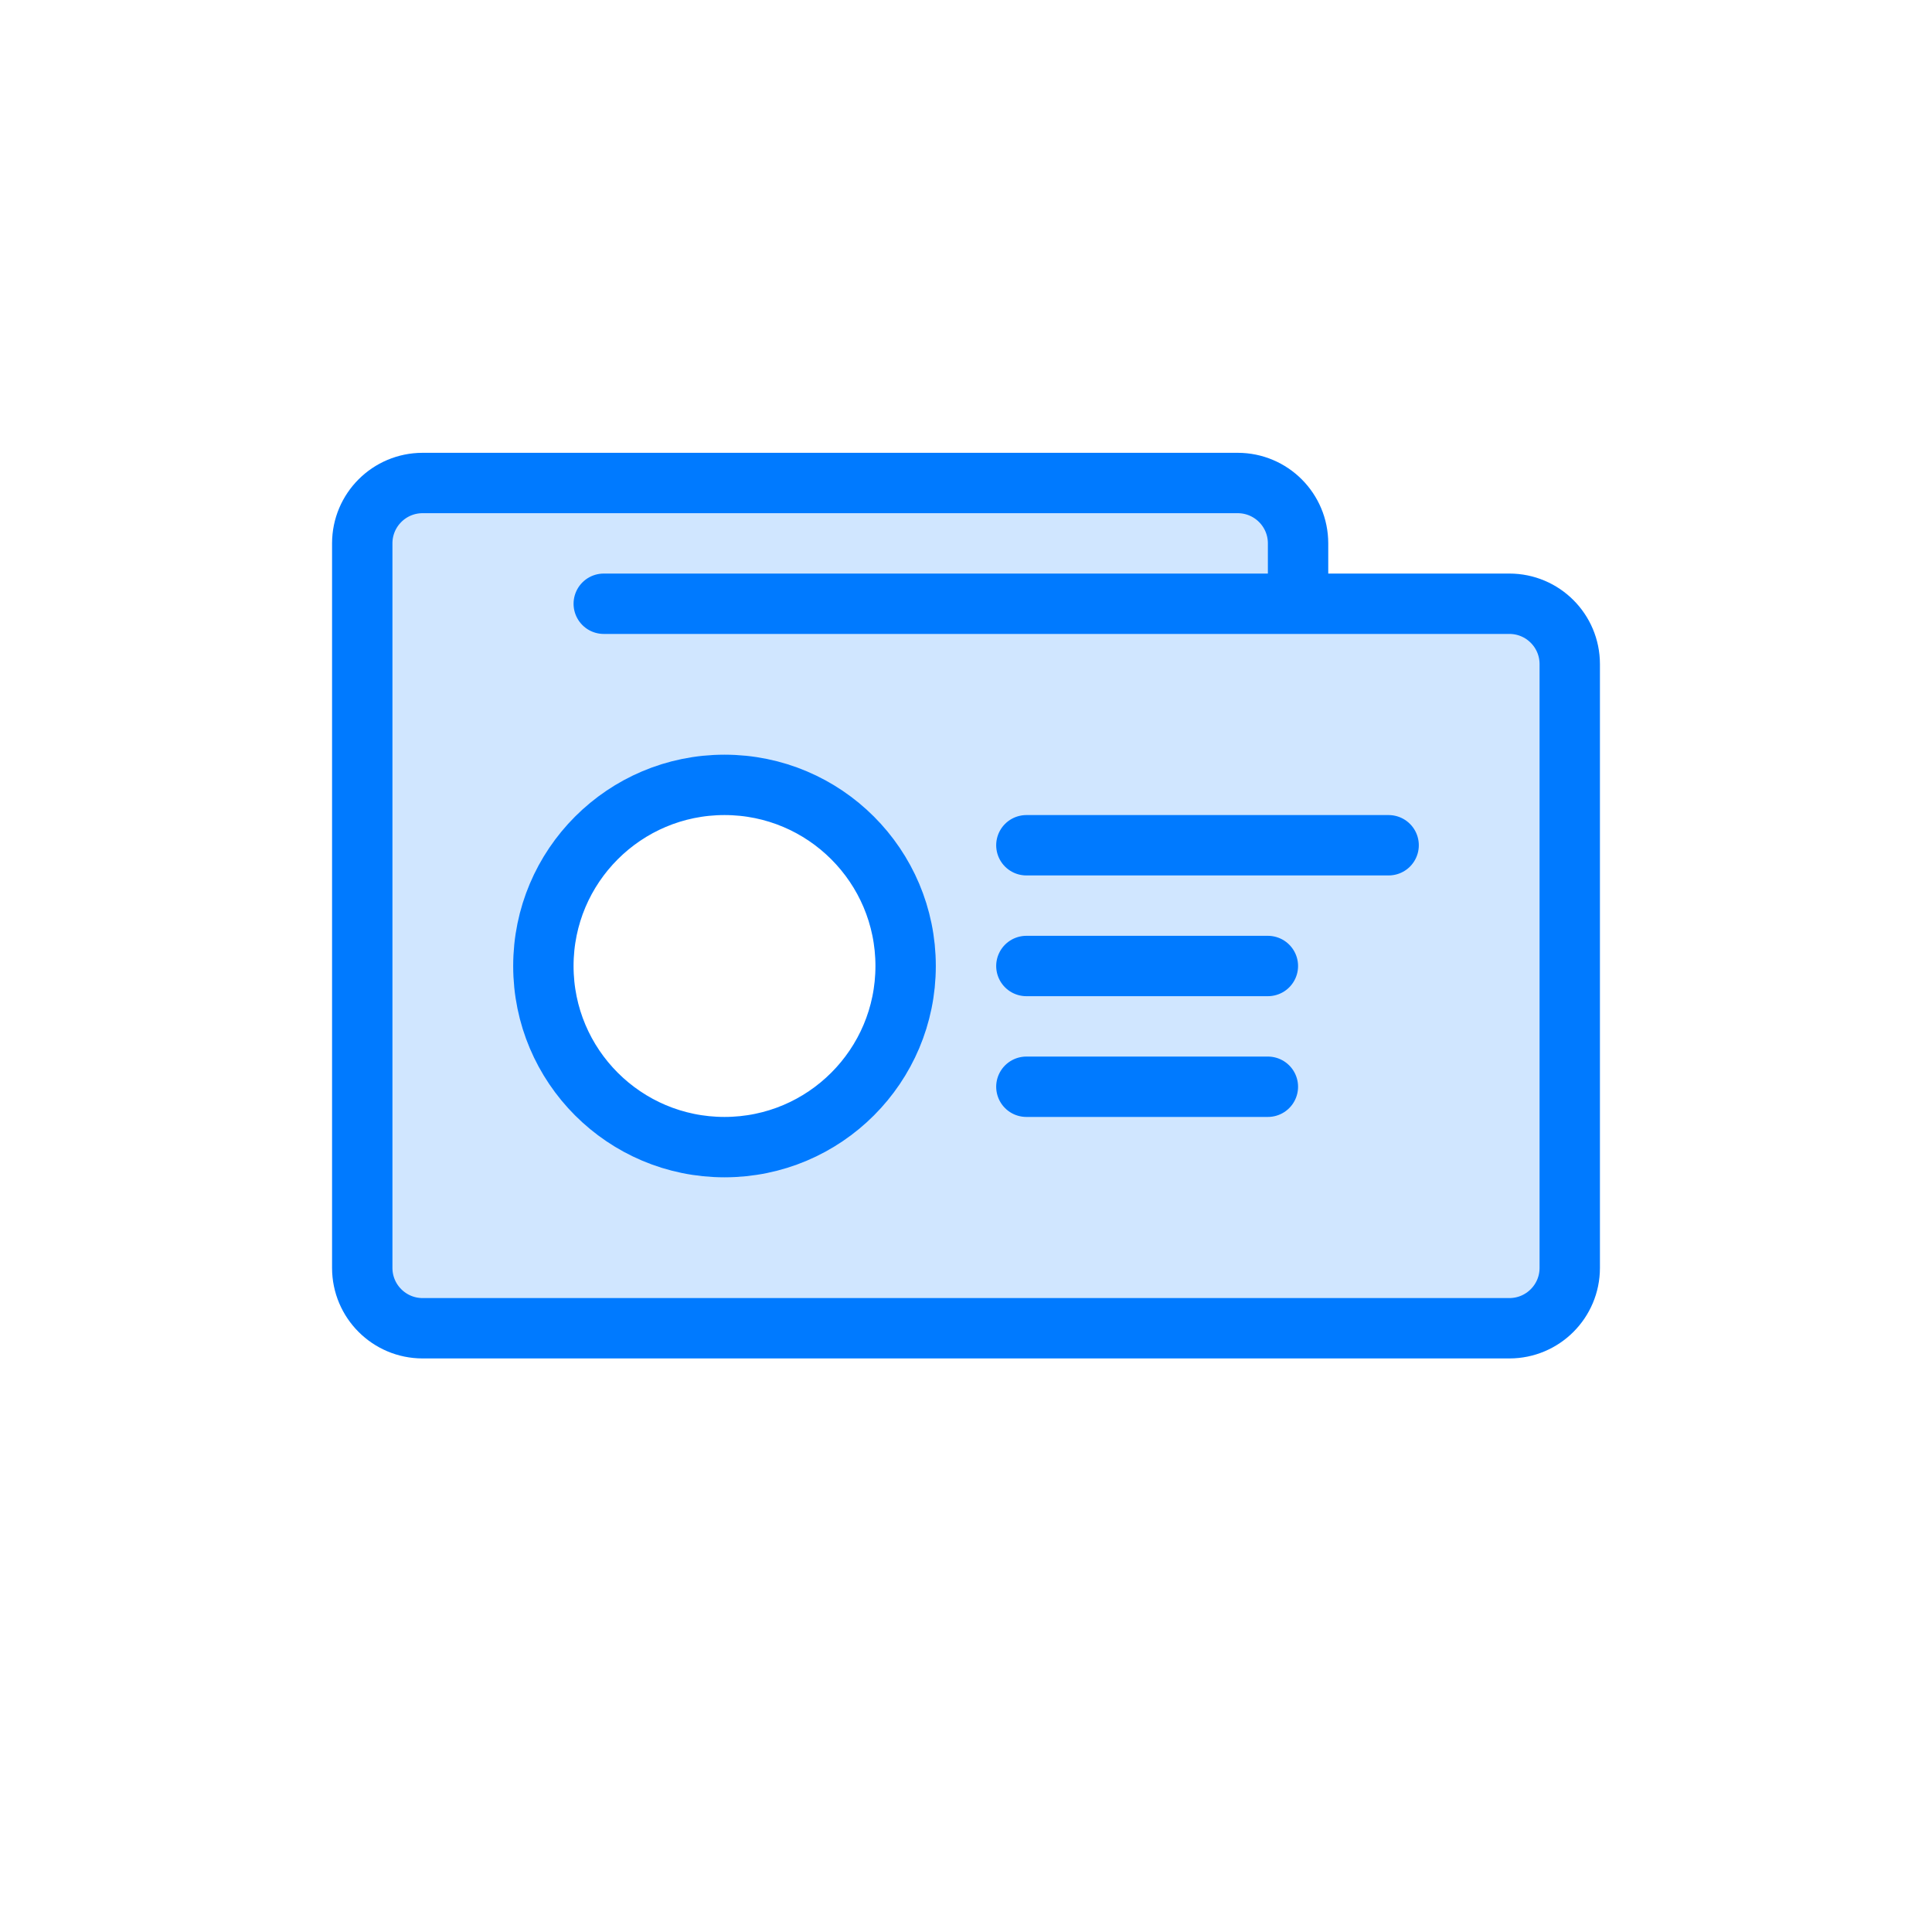
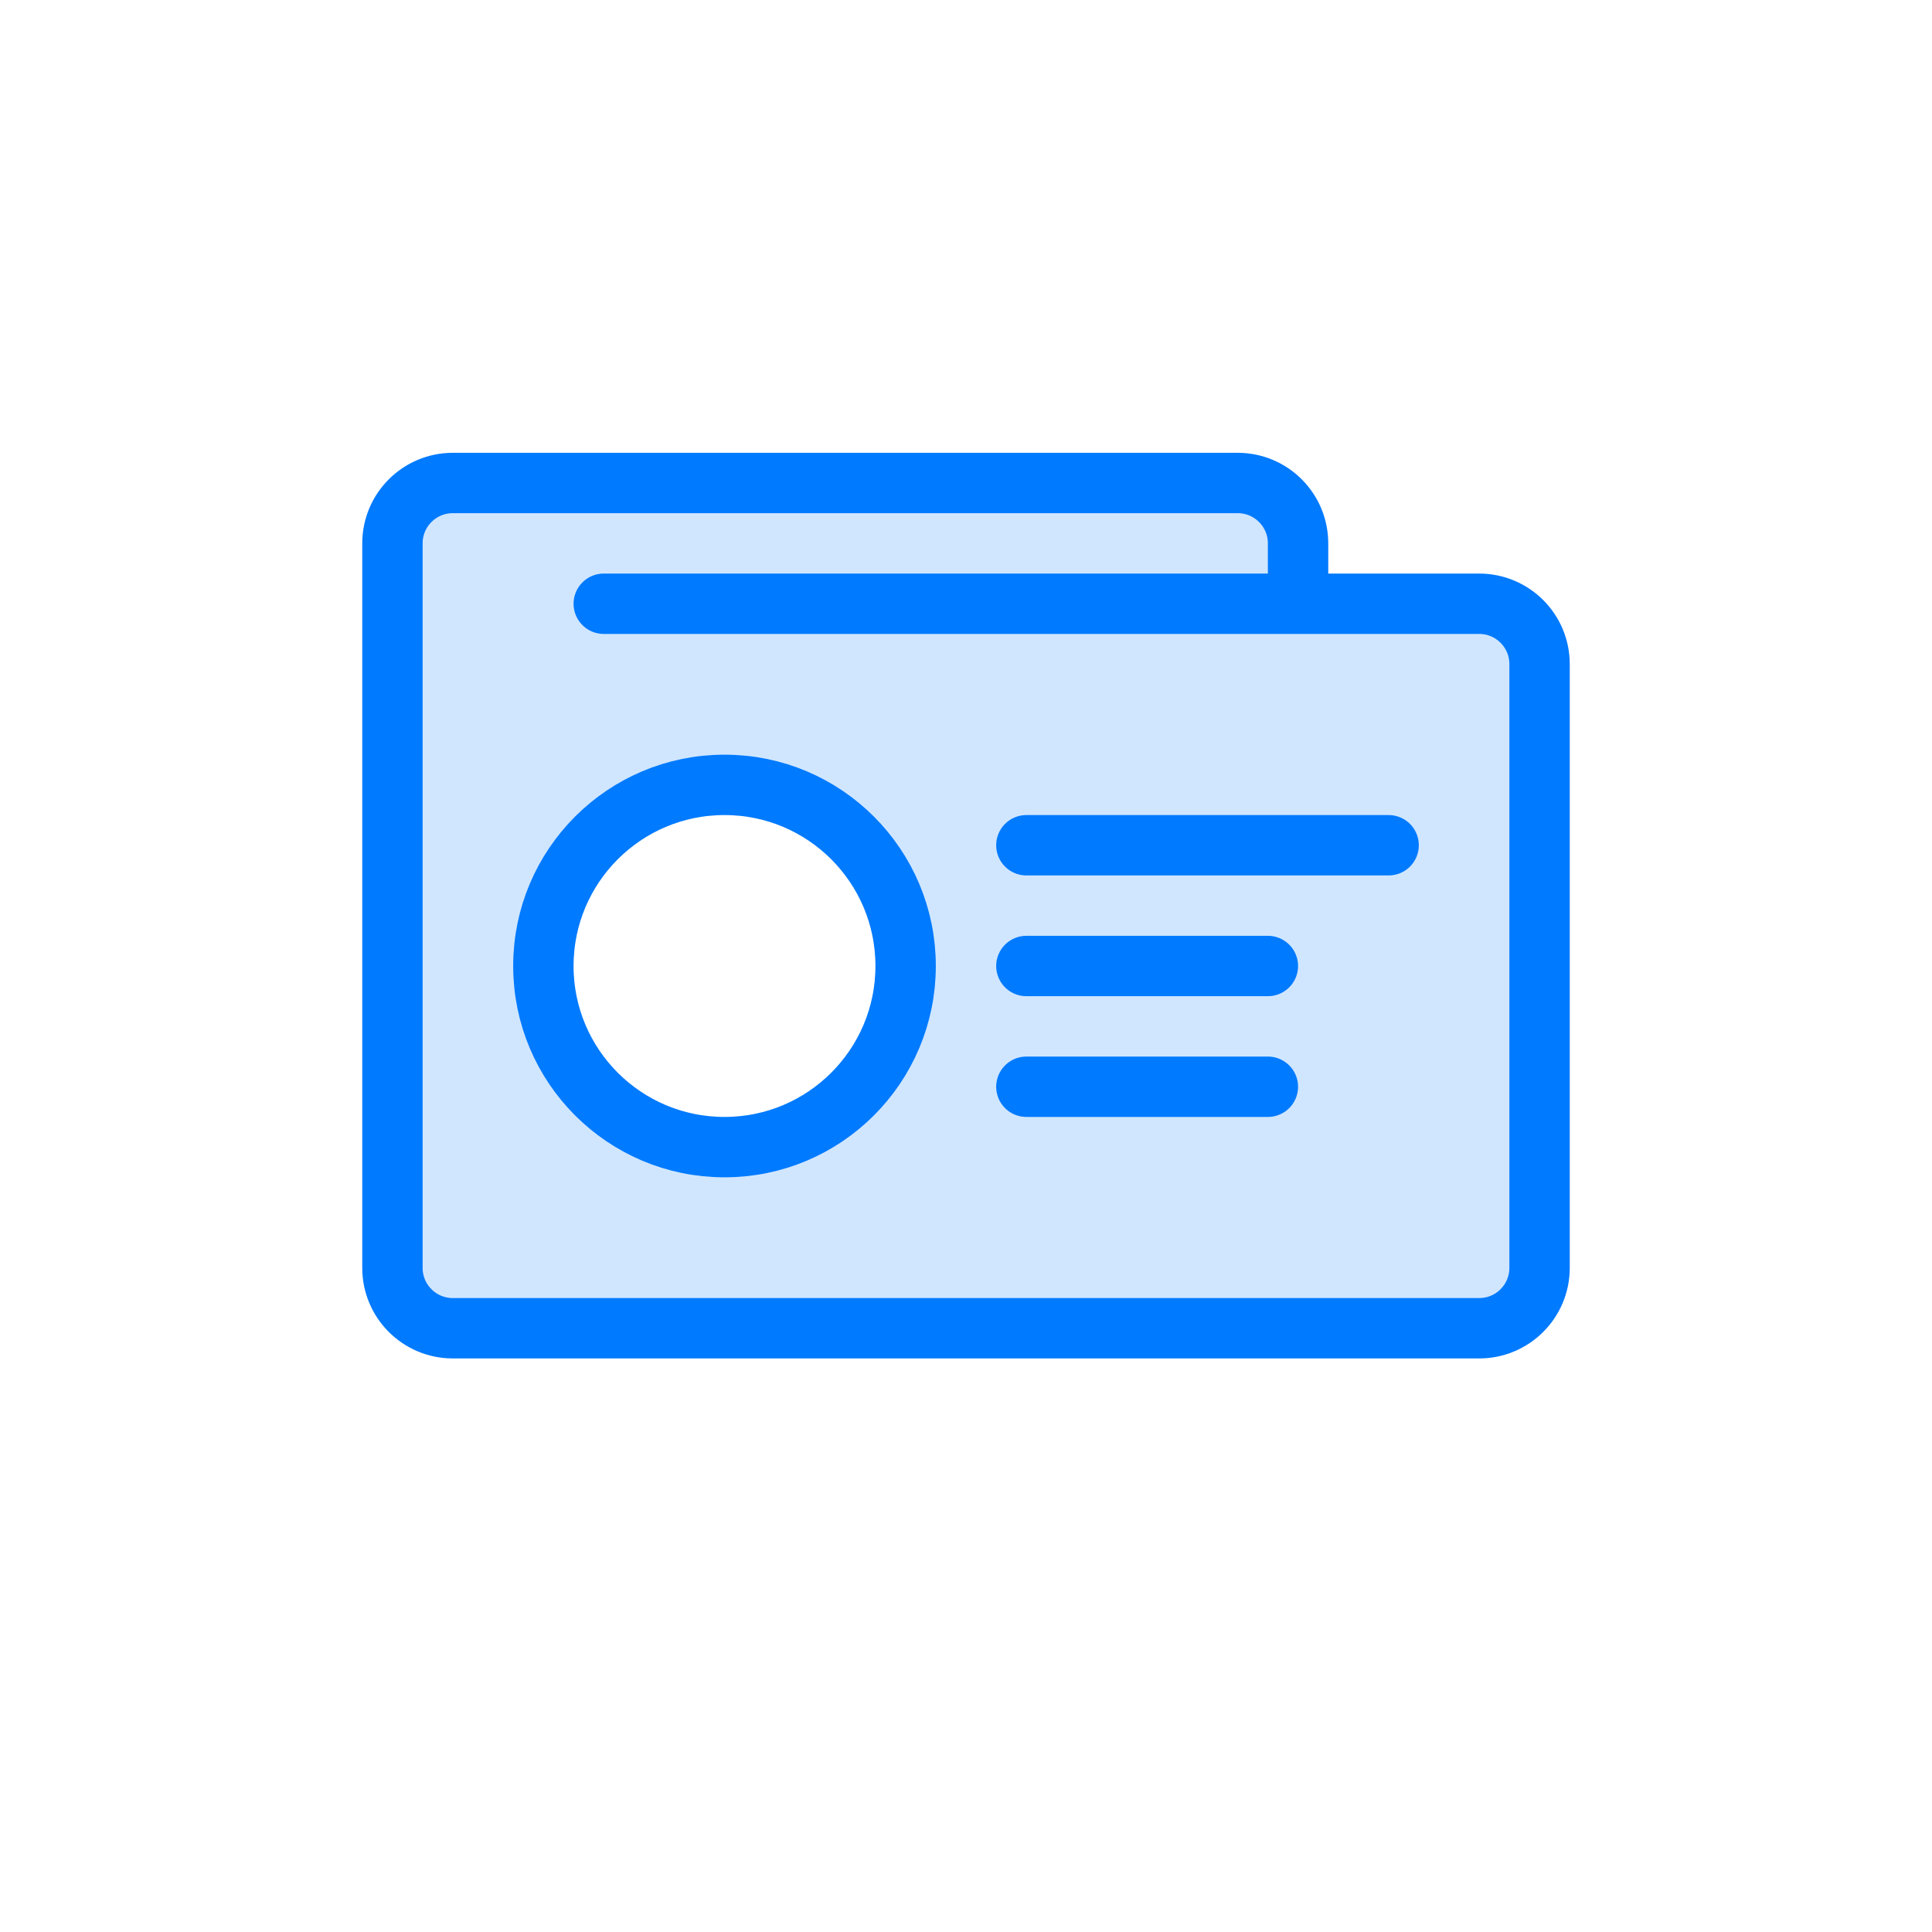
- <svg xmlns="http://www.w3.org/2000/svg" width="64px" height="64px" viewBox="0 0 64 64" version="1.1">
-   <g id="news" stroke="none" stroke-width="1" fill="none" fill-rule="evenodd">
-     <path d="M41,16 C42.105,16 43,16.895 43,18 L43,20 L50,20 C51.105,20 52,20.895 52,22 L52,42 C52,43.105 51.105,44 50,44 L14,44 C12.895,44 12,43.105 12,42 L12,18 C12,16.895 12.895,16 14,16 L41,16 Z M24,26 C20.686,26 18,28.686 18,32 C18,35.314 20.686,38 24,38 C27.314,38 30,35.314 30,32 C30,28.686 27.314,26 24,26 Z" id="fill" fill-opacity="0.184" fill="#007AFF" fill-rule="nonzero" />
-     <path d="M14,16 L41,16 C42.105,16 43,16.895 43,18 L43,20 L43,20 L50,20 C51.105,20 52,20.895 52,22 L52,42 C52,43.105 51.105,44 50,44 L14,44 C12.895,44 12,43.105 12,42 L12,18 C12,16.895 12.895,16 14,16 Z M24,26 C27.314,26 30,28.686 30,32 C30,35.314 27.314,38 24,38 C20.686,38 18,35.314 18,32 C18,28.686 20.686,26 24,26 Z M20,20 L43,20 M34,28 L46,28 M34,32 L42,32 M34,36 L42,36" id="border" stroke="#007AFF" stroke-width="2" stroke-linecap="round" stroke-linejoin="round" fill-rule="nonzero" />
+ <svg width="64px" height="64px" viewBox="0 0 64 64">
+   <g id="news" fill="none" fill-rule="evenodd" stroke="none" stroke-width="1">
+     <path id="fill" fill="#007AFF" fill-opacity="0.184" fill-rule="nonzero" d="M41,16 C42.105,16 43,16.895 43,18 L43,20 L49,20 C50.105,20 51,20.895 51,22 L51,42 C51,43.105 50.105,44 49,44 L15,44 C13.895,44 13,43.105 13,42 L13,18 C13,16.895 13.895,16 15,16 L41,16 Z M24,26 C20.686,26 18,28.686 18,32 C18,35.314 20.686,38 24,38 C27.314,38 30,35.314 30,32 C30,28.686 27.314,26 24,26 Z" />
+     <path id="border" fill-rule="nonzero" stroke="#007AFF" stroke-linecap="round" stroke-linejoin="round" stroke-width="2" d="M15,16 L41,16 C42.105,16 43,16.895 43,18 L43,20 L43,20 L49,20 C50.105,20 51,20.895 51,22 L51,42 C51,43.105 50.105,44 49,44 L15,44 C13.895,44 13,43.105 13,42 L13,18 C13,16.895 13.895,16 15,16 Z M24,26 C27.314,26 30,28.686 30,32 C30,35.314 27.314,38 24,38 C20.686,38 18,35.314 18,32 C18,28.686 20.686,26 24,26 Z M20,20 L43,20 M34,28 L46,28 M34,32 L42,32 M34,36 L42,36" />
  </g>
</svg>
